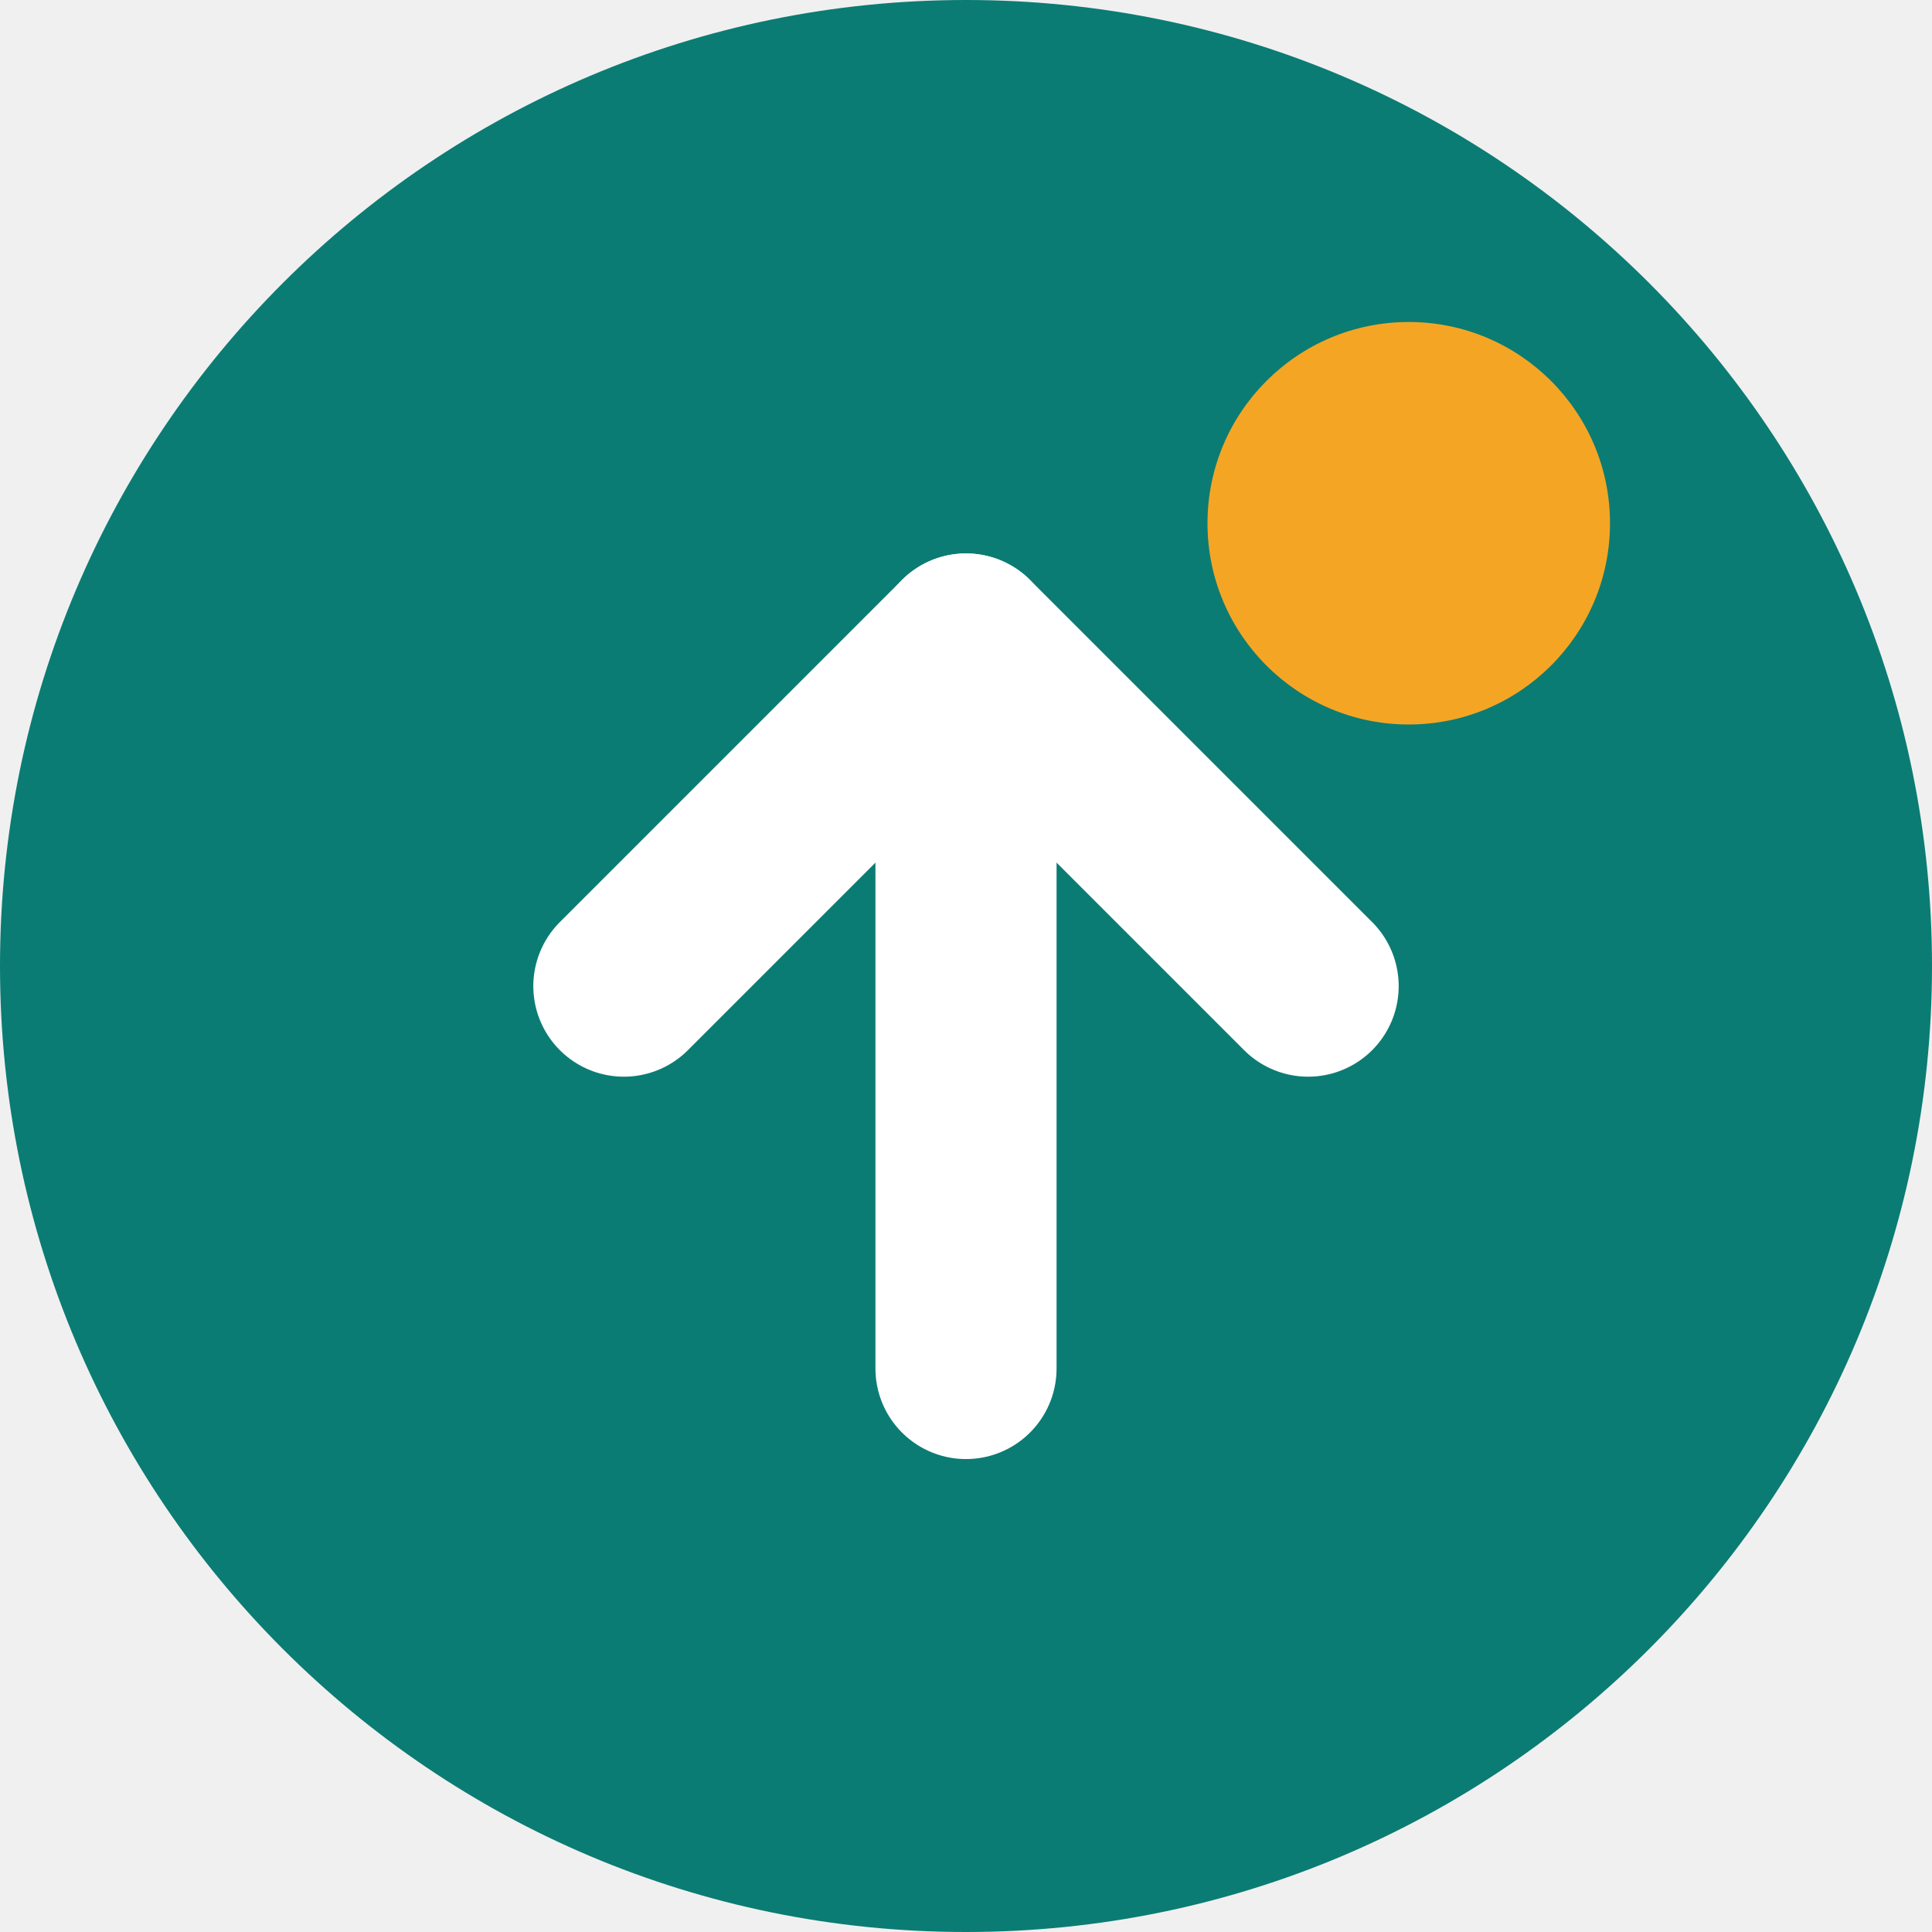
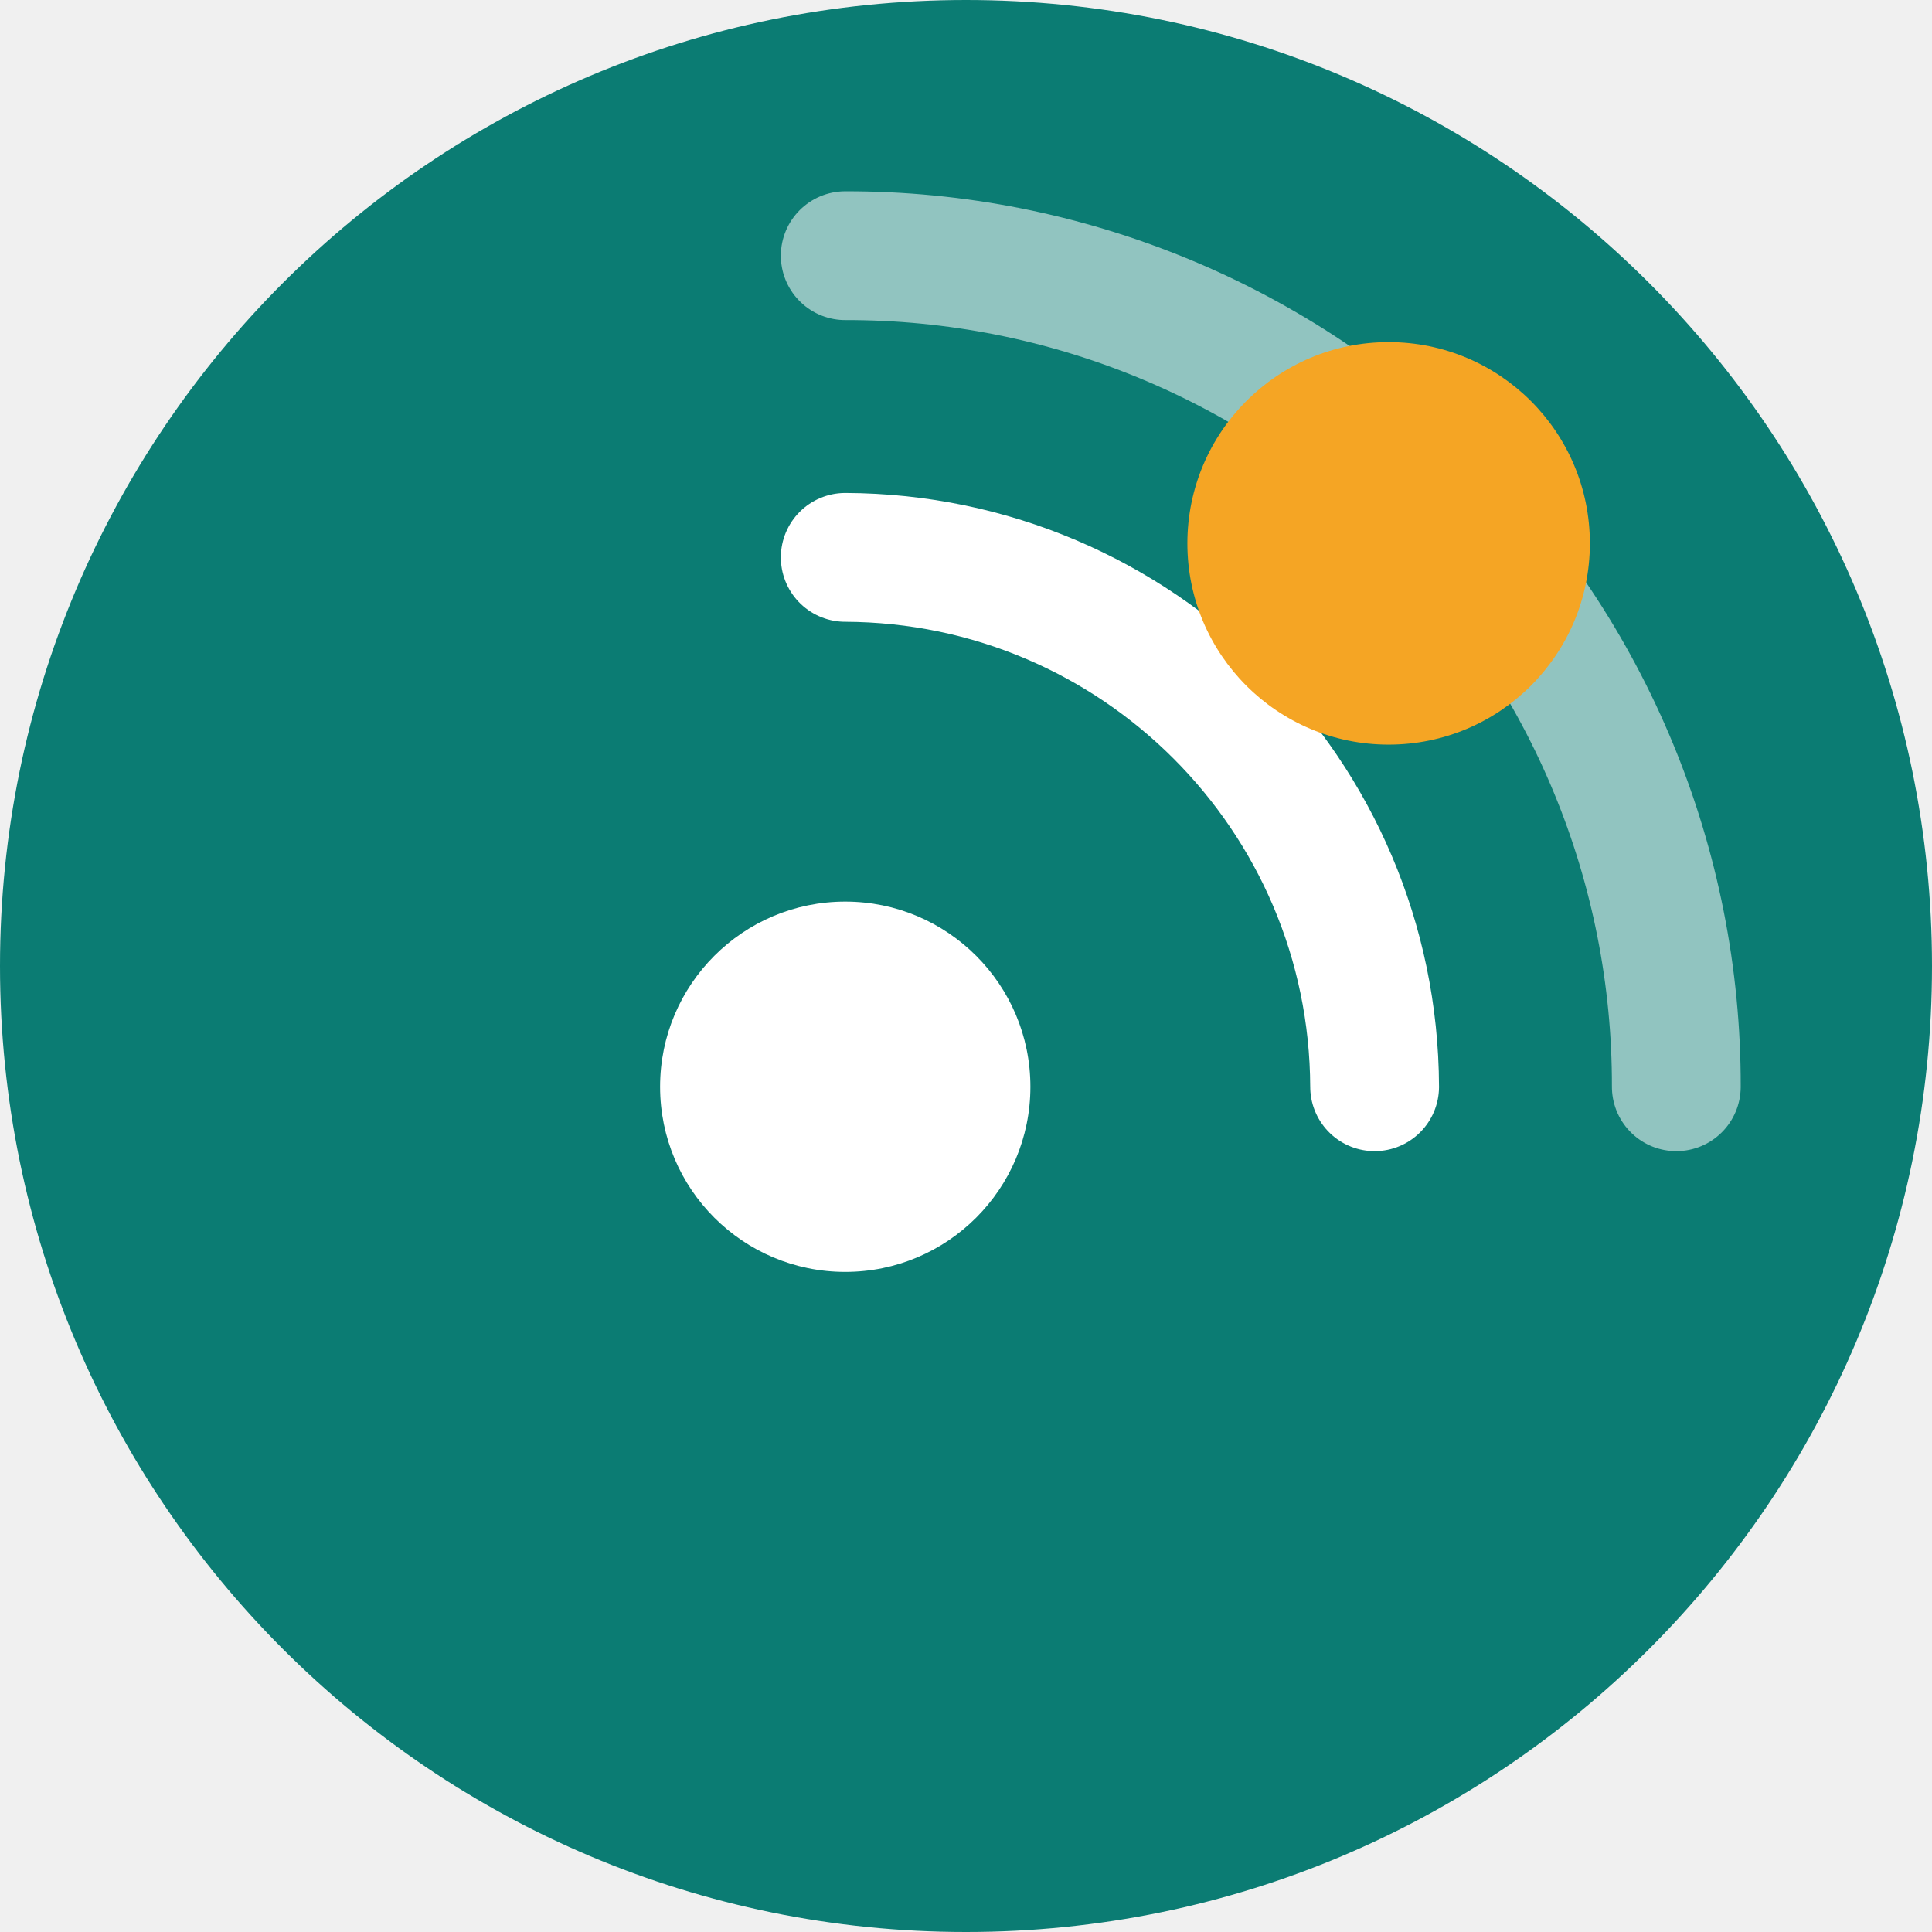
- <svg xmlns="http://www.w3.org/2000/svg" viewBox="0 0 48 48" fill="none">
+ <svg xmlns="http://www.w3.org/2000/svg" viewBox="0 0 48 48" width="48" height="48">
  <circle cx="24" cy="24" r="24" fill="#0B7C73" />
-   <path d="M24 34V16" stroke="#fff" stroke-width="4.5" stroke-linecap="round" />
-   <path d="M15.5 24.5 24 16l8.5 8.5" stroke="#fff" stroke-width="4.5" stroke-linecap="round" stroke-linejoin="round" />
-   <circle cx="35" cy="13" r="5" fill="#F5A524" />
+   <circle cx="21" cy="27" r="4.6" fill="#FFFFFF" />
+   <path d="M30.3 17.7a13.2 13.2 0 0 0-18.6 0" fill="none" stroke="#FFFFFF" stroke-width="3.2" stroke-linecap="round" transform="rotate(45 21 27)" />
+   <path d="M35.6 12.4a20.6 20.6 0 0 0-29.2 0" fill="none" stroke="#FFFFFF" stroke-width="3.2" stroke-linecap="round" opacity=".55" transform="rotate(45 21 27)" />
+   <circle cx="34.5" cy="13.5" r="5" fill="#F5A524" />
</svg>
